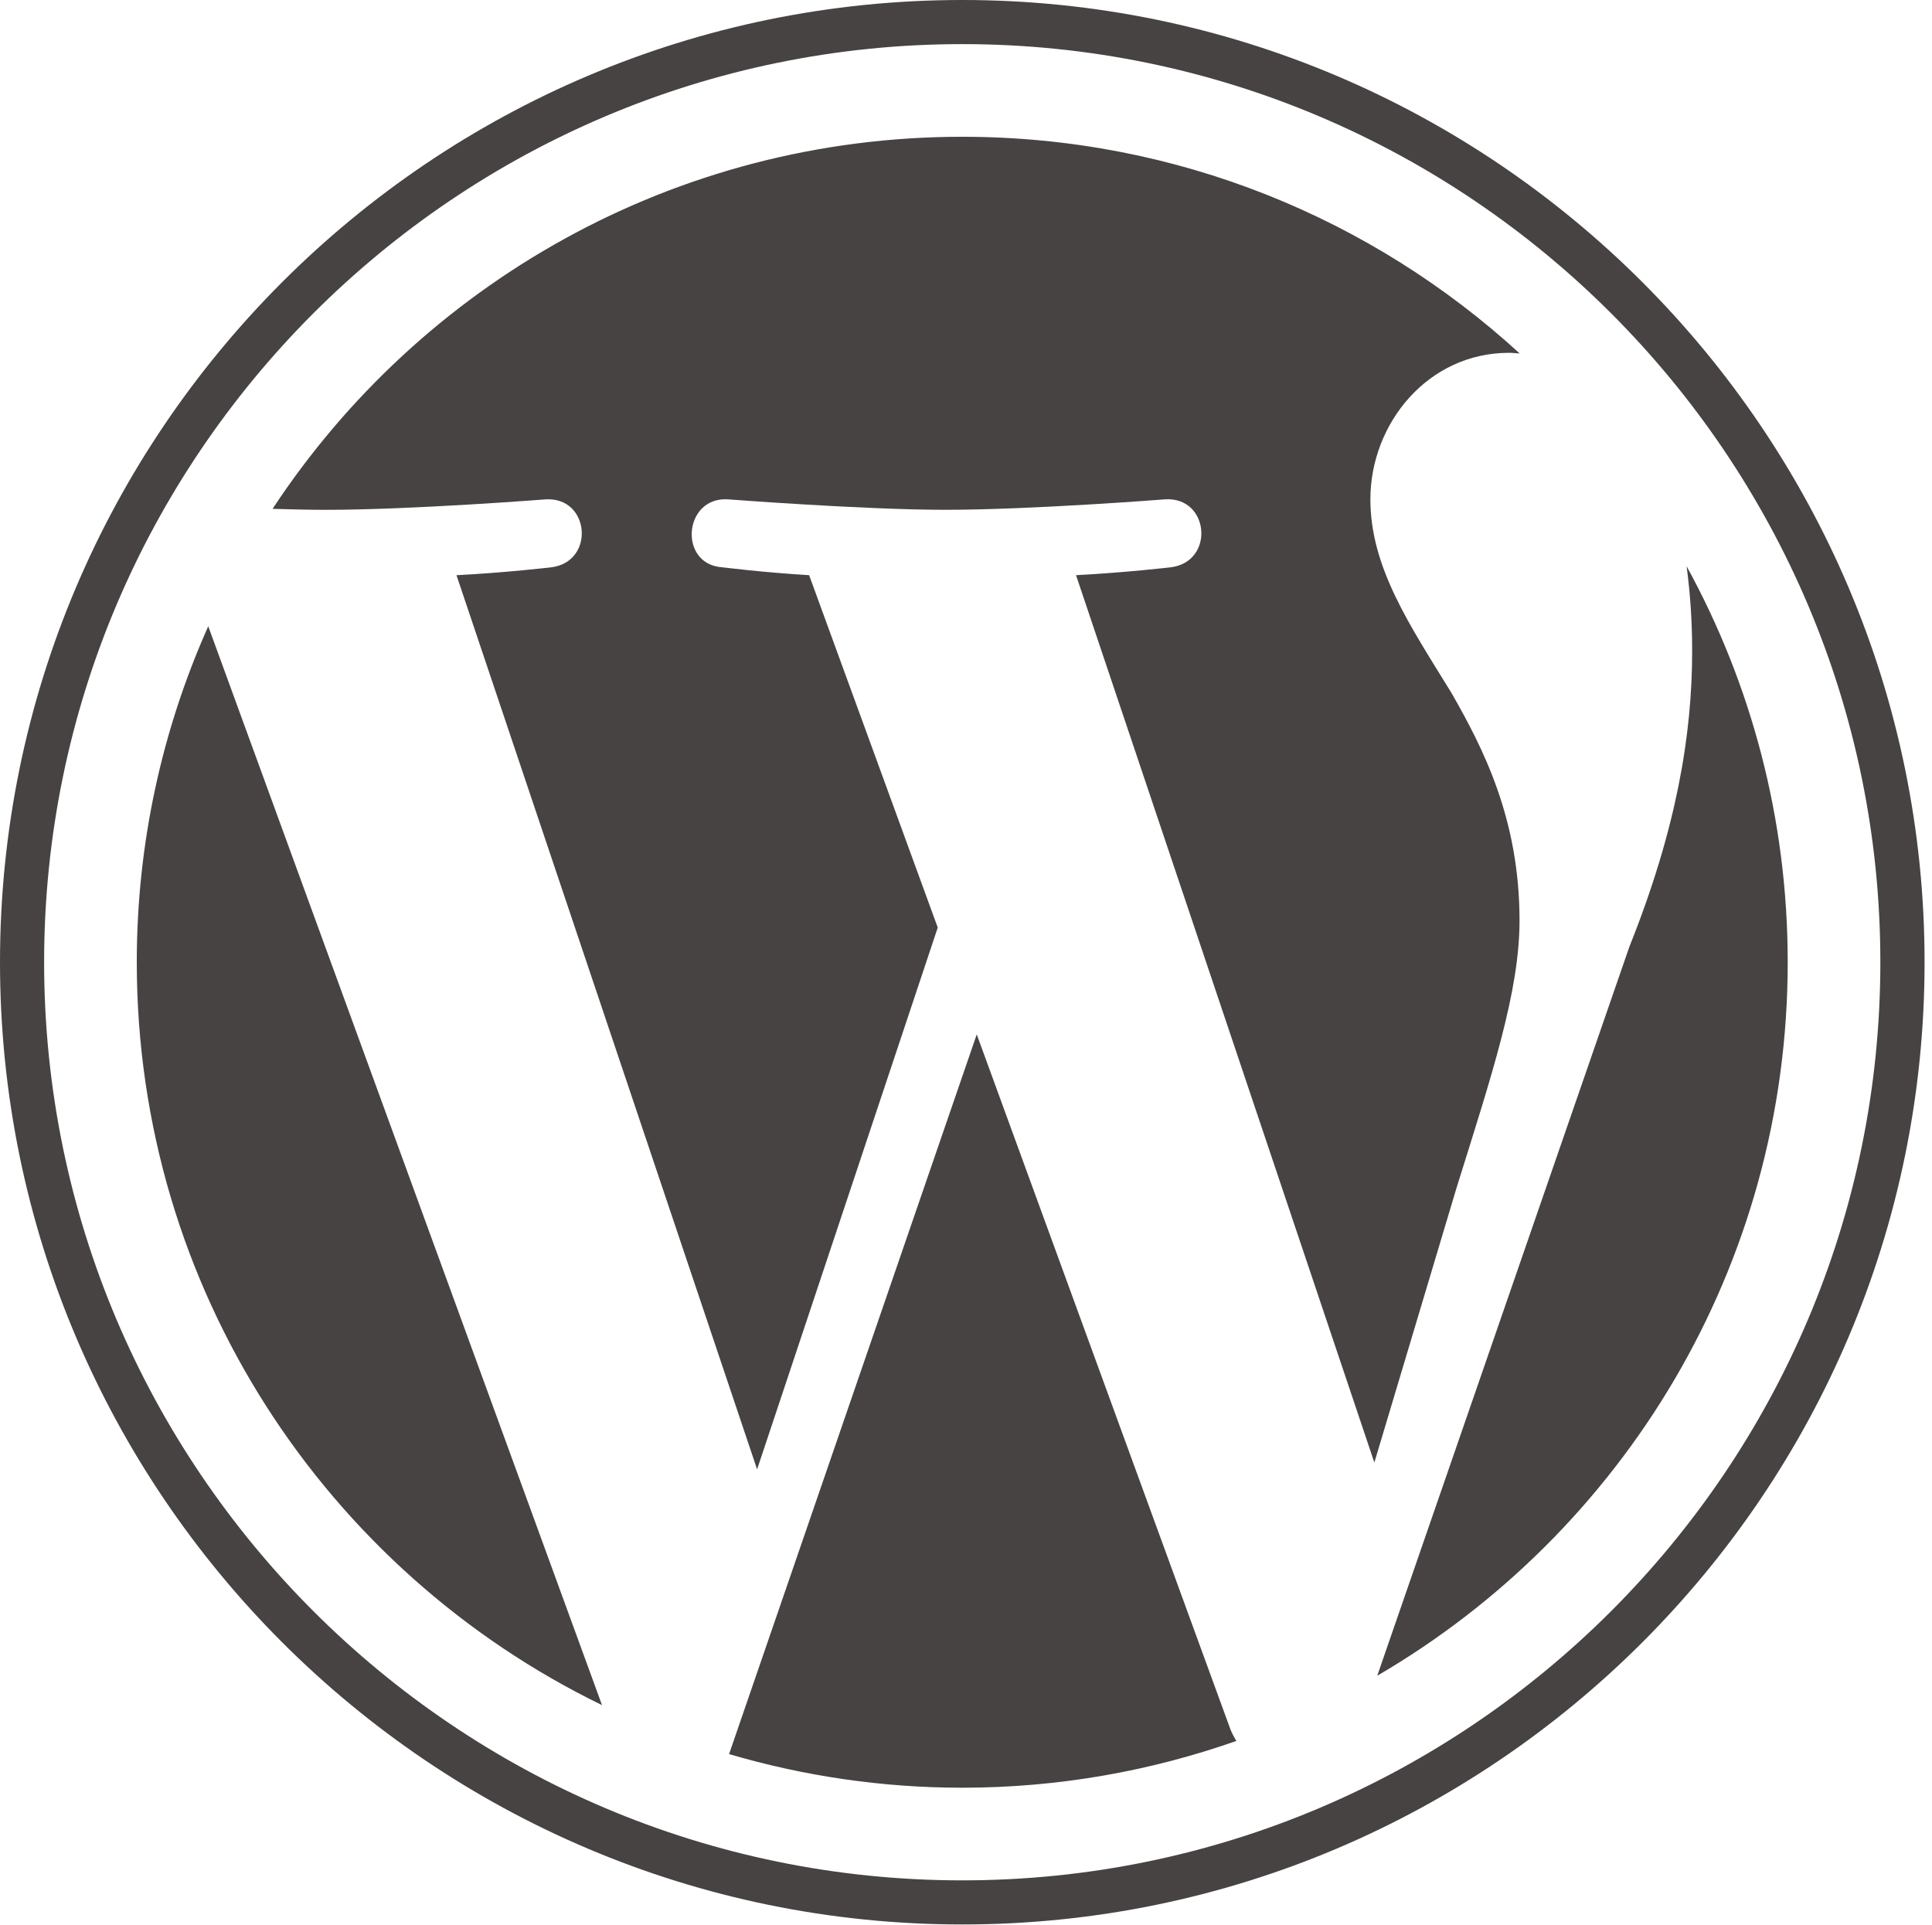
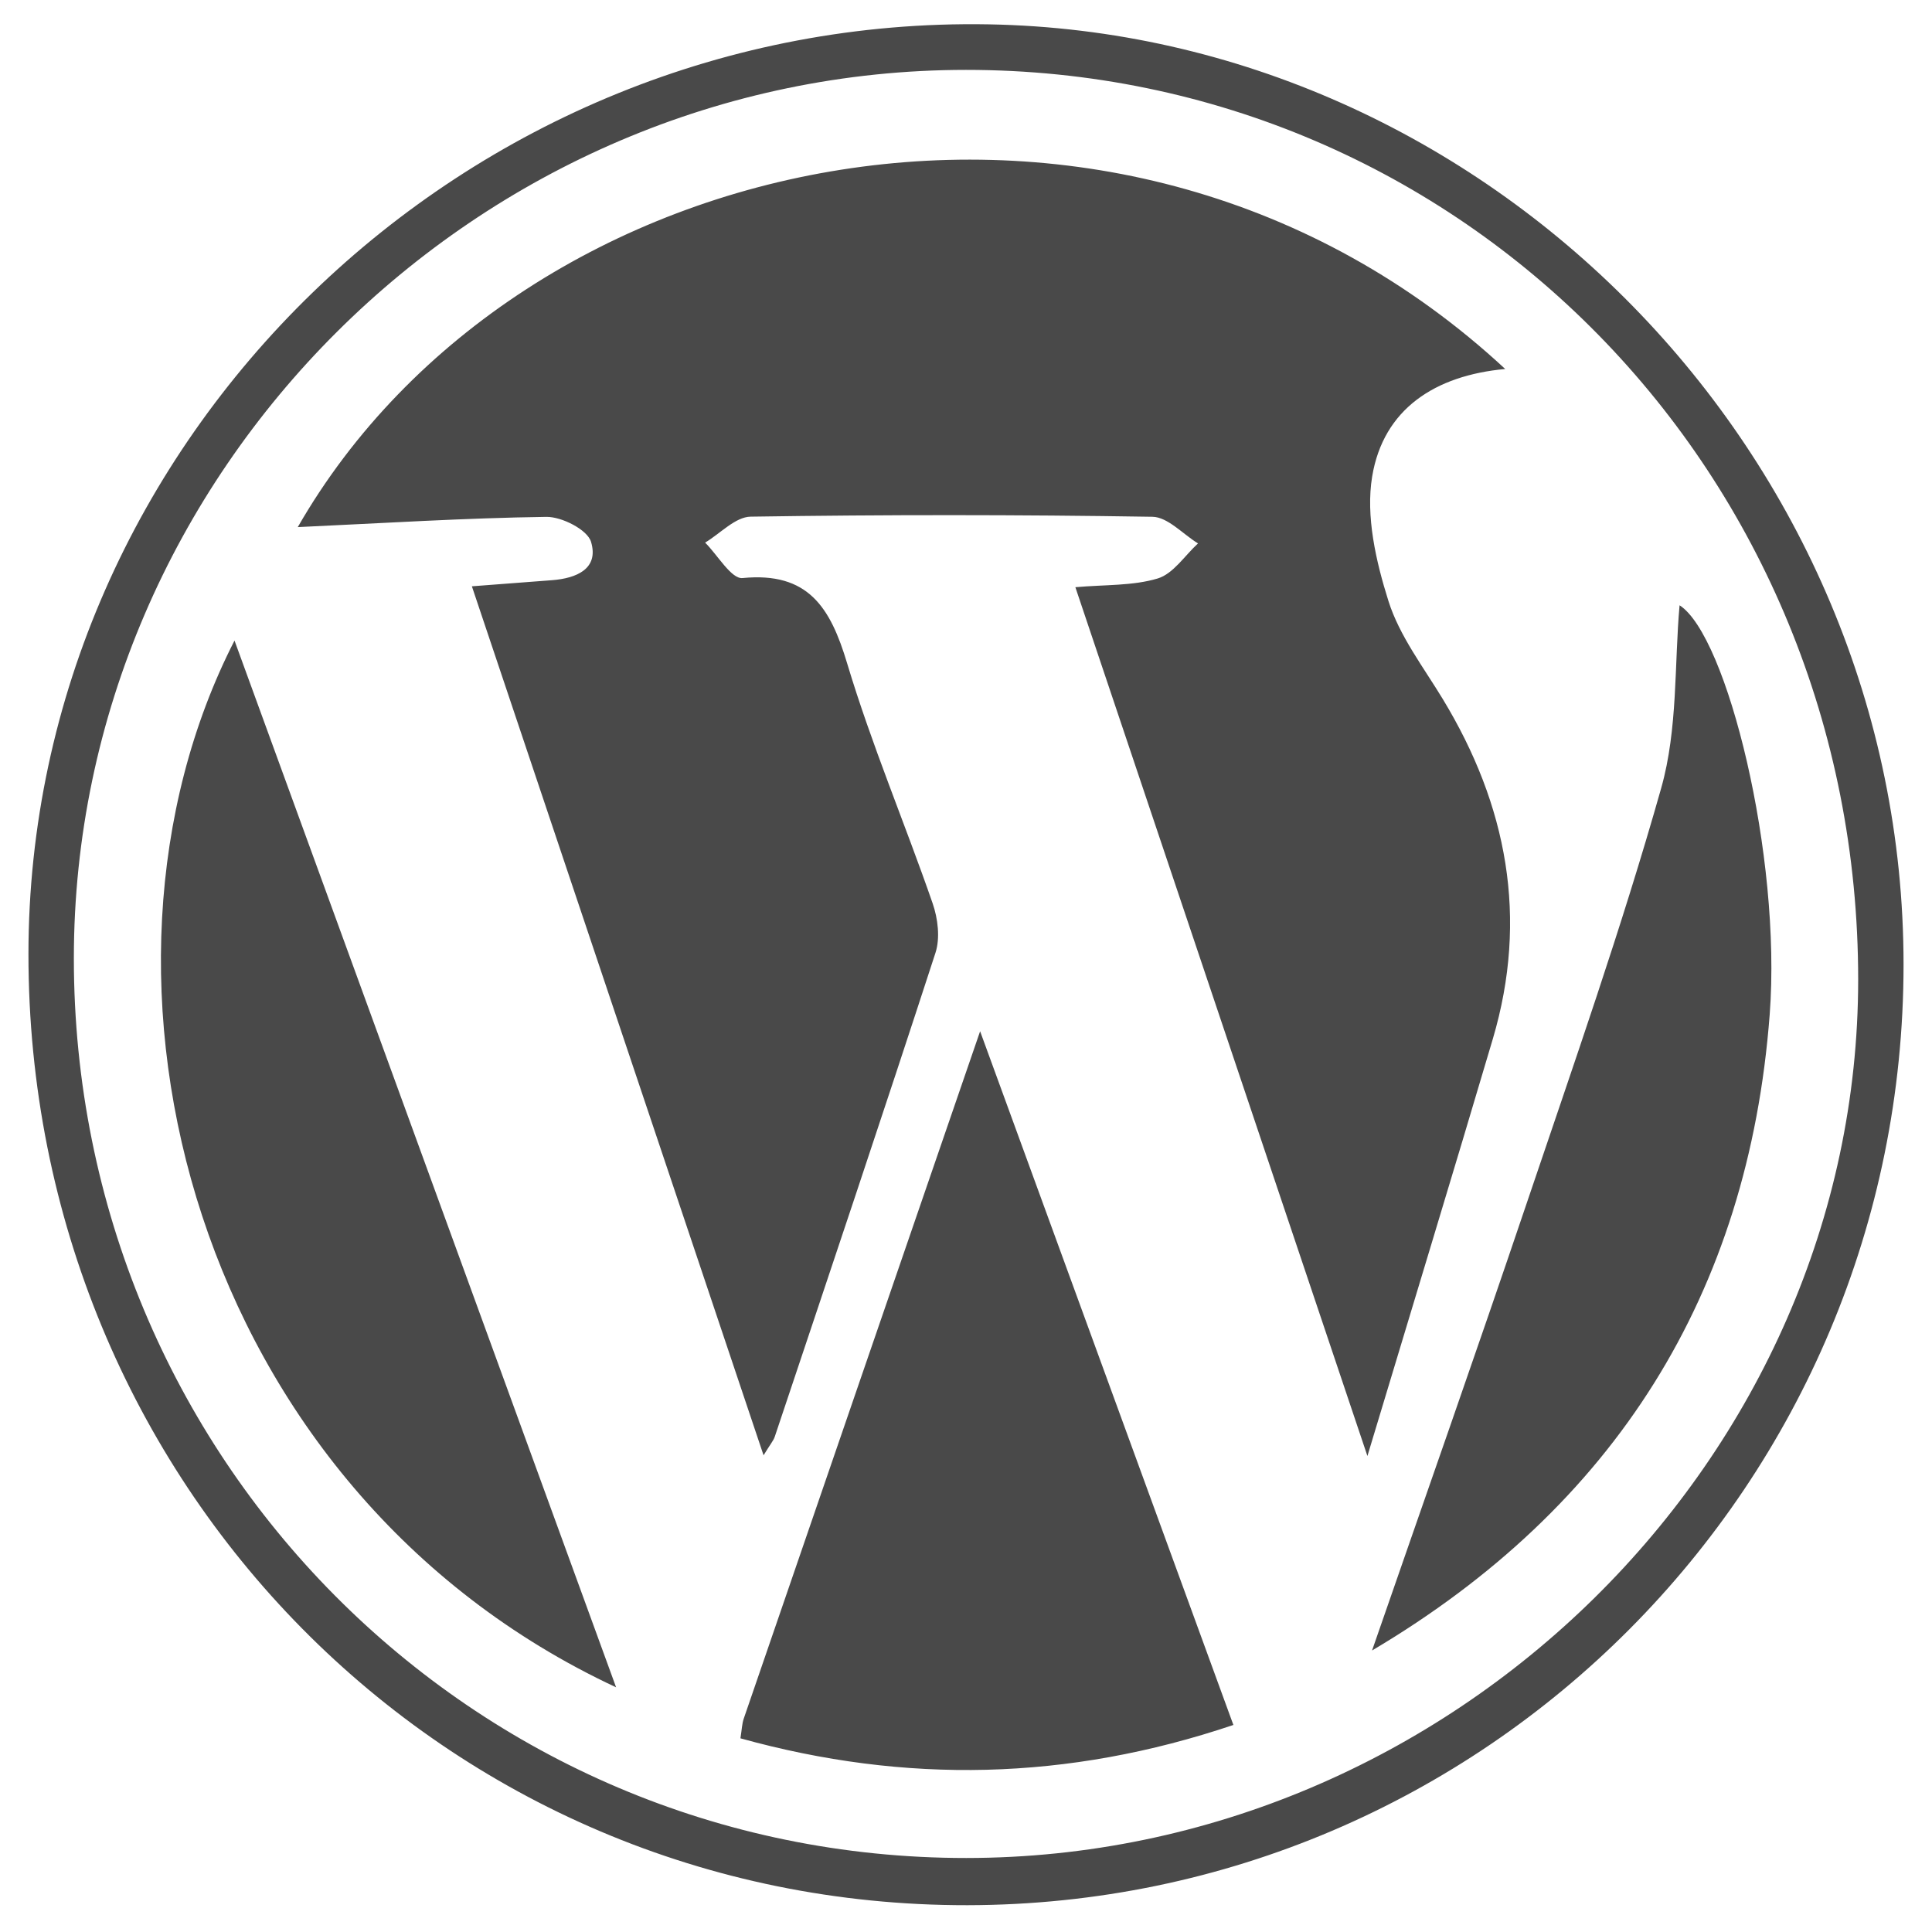
- <svg xmlns="http://www.w3.org/2000/svg" width="256px" height="255px" viewBox="0 0 256 255" version="1.1" preserveAspectRatio="xMidYMid">
-   <g fill="#464342">
-     <path d="M18.124,127.5 C18.124,170.796 43.285,208.211 79.77,225.942 L27.594,82.986 C21.525,96.589 18.124,111.643 18.124,127.5 L18.124,127.5 Z M201.345,121.981 C201.345,108.463 196.489,99.101 192.325,91.815 C186.78,82.805 181.583,75.175 181.583,66.165 C181.583,56.11 189.209,46.75 199.951,46.75 C200.436,46.75 200.895,46.811 201.368,46.838 C181.908,29.009 155.981,18.124 127.505,18.124 C89.292,18.124 55.673,37.73 36.115,67.426 C38.681,67.503 41.099,67.557 43.154,67.557 C54.595,67.557 72.304,66.169 72.304,66.169 C78.201,65.821 78.896,74.481 73.006,75.179 C73.006,75.179 67.08,75.876 60.487,76.221 L100.319,194.699 L124.256,122.909 L107.214,76.217 C101.324,75.872 95.744,75.175 95.744,75.175 C89.85,74.829 90.541,65.817 96.435,66.165 C96.435,66.165 114.499,67.553 125.246,67.553 C136.685,67.553 154.397,66.165 154.397,66.165 C160.298,65.817 160.991,74.477 155.099,75.175 C155.099,75.175 149.161,75.872 142.58,76.217 L182.108,193.798 L193.018,157.34 C197.746,142.211 201.345,131.345 201.345,121.981 L201.345,121.981 Z M129.424,137.068 L96.606,232.431 C106.404,235.312 116.767,236.887 127.505,236.887 C140.242,236.887 152.457,234.685 163.828,230.687 C163.534,230.219 163.268,229.721 163.049,229.18 L129.424,137.068 L129.424,137.068 Z M223.482,75.023 C223.952,78.507 224.219,82.247 224.219,86.27 C224.219,97.369 222.146,109.847 215.902,125.448 L182.491,222.048 C215.009,203.085 236.881,167.855 236.881,127.503 C236.883,108.486 232.025,90.603 223.482,75.023 L223.482,75.023 Z M127.505,0 C57.2,0 0,57.196 0,127.5 C0,197.813 57.2,255.007 127.505,255.007 C197.807,255.007 255.016,197.813 255.016,127.5 C255.013,57.196 197.807,0 127.505,0 L127.505,0 Z M127.505,249.163 C60.424,249.163 5.846,194.585 5.846,127.5 C5.846,60.42 60.422,5.846 127.505,5.846 C194.583,5.846 249.157,60.42 249.157,127.5 C249.157,194.585 194.583,249.163 127.505,249.163 L127.505,249.163 Z" />
-   </g>
+ <svg xmlns="http://www.w3.org/2000/svg" viewBox="0 0 128 128">
+   <path fill-rule="evenodd" clip-rule="evenodd" fill="#494949" d="M64.094 126.224c34.275-.052 62.021-27.933 62.021-62.325 0-33.833-27.618-61.697-60.613-62.286-34.652-.618-63.608 27.5-63.617 61.597-.01 35.079 27.612 63.064 62.209 63.014zm-.101-121.594c32.907-.011 59.126 26.725 59.116 60.28-.011 31.679-26.925 58.18-59.092 58.187-32.771.007-59.125-26.563-59.124-59.608.002-32.193 26.766-58.848 59.1-58.859zM39.157 35.896c.538 1.793-.968 2.417-2.569 2.542-1.685.13-3.369.257-5.325.406 6.456 19.234 12.815 38.183 19.325 57.573.464-.759.655-.973.739-1.223 3.574-10.682 7.168-21.357 10.651-32.069.318-.977.16-2.271-.188-3.275-1.843-5.32-4.051-10.524-5.667-15.908-1.105-3.686-2.571-6.071-6.928-5.644-.742.073-1.648-1.524-2.479-2.349 1.005-.6 2.003-1.704 3.017-1.719 8.872-.135 17.747-.135 26.618.008 1.018.017 2.016 1.15 3.021 1.765-.88.804-1.639 2.01-2.668 2.321-1.651.498-3.482.404-5.458.58 6.463 19.225 12.793 38.057 19.349 57.56 2.931-9.736 5.658-18.676 8.31-27.639 2.366-8.001.956-15.473-3.322-22.52-1.286-2.119-2.866-4.175-3.595-6.486-.828-2.629-1.516-5.622-1.077-8.259.745-4.469 4.174-6.688 8.814-7.113-25.392-23.566-65.294-15.13-79.997 10.475 5.66-.261 11.064-.604 16.472-.678 1.022-.013 2.717.851 2.957 1.652zM49.274 113.867c-.118.345-.125.729-.218 1.302 10.943 3.034 21.675 2.815 32.659-.886l-16.78-45.96c-5.37 15.611-10.52 30.575-15.661 45.544zM40.818 111.789l-25.281-69.35c-11.405 22.278-2.729 56.268 25.281 69.35zM117.246 67.227c.802-10.534-2.832-25.119-5.97-27.125-.35 3.875-.106 8.186-1.218 12.114-2.617 9.255-5.817 18.349-8.899 27.468-3.35 9.912-6.832 19.779-10.257 29.666 16.092-9.539 24.935-23.618 26.344-42.123z" />
</svg>
